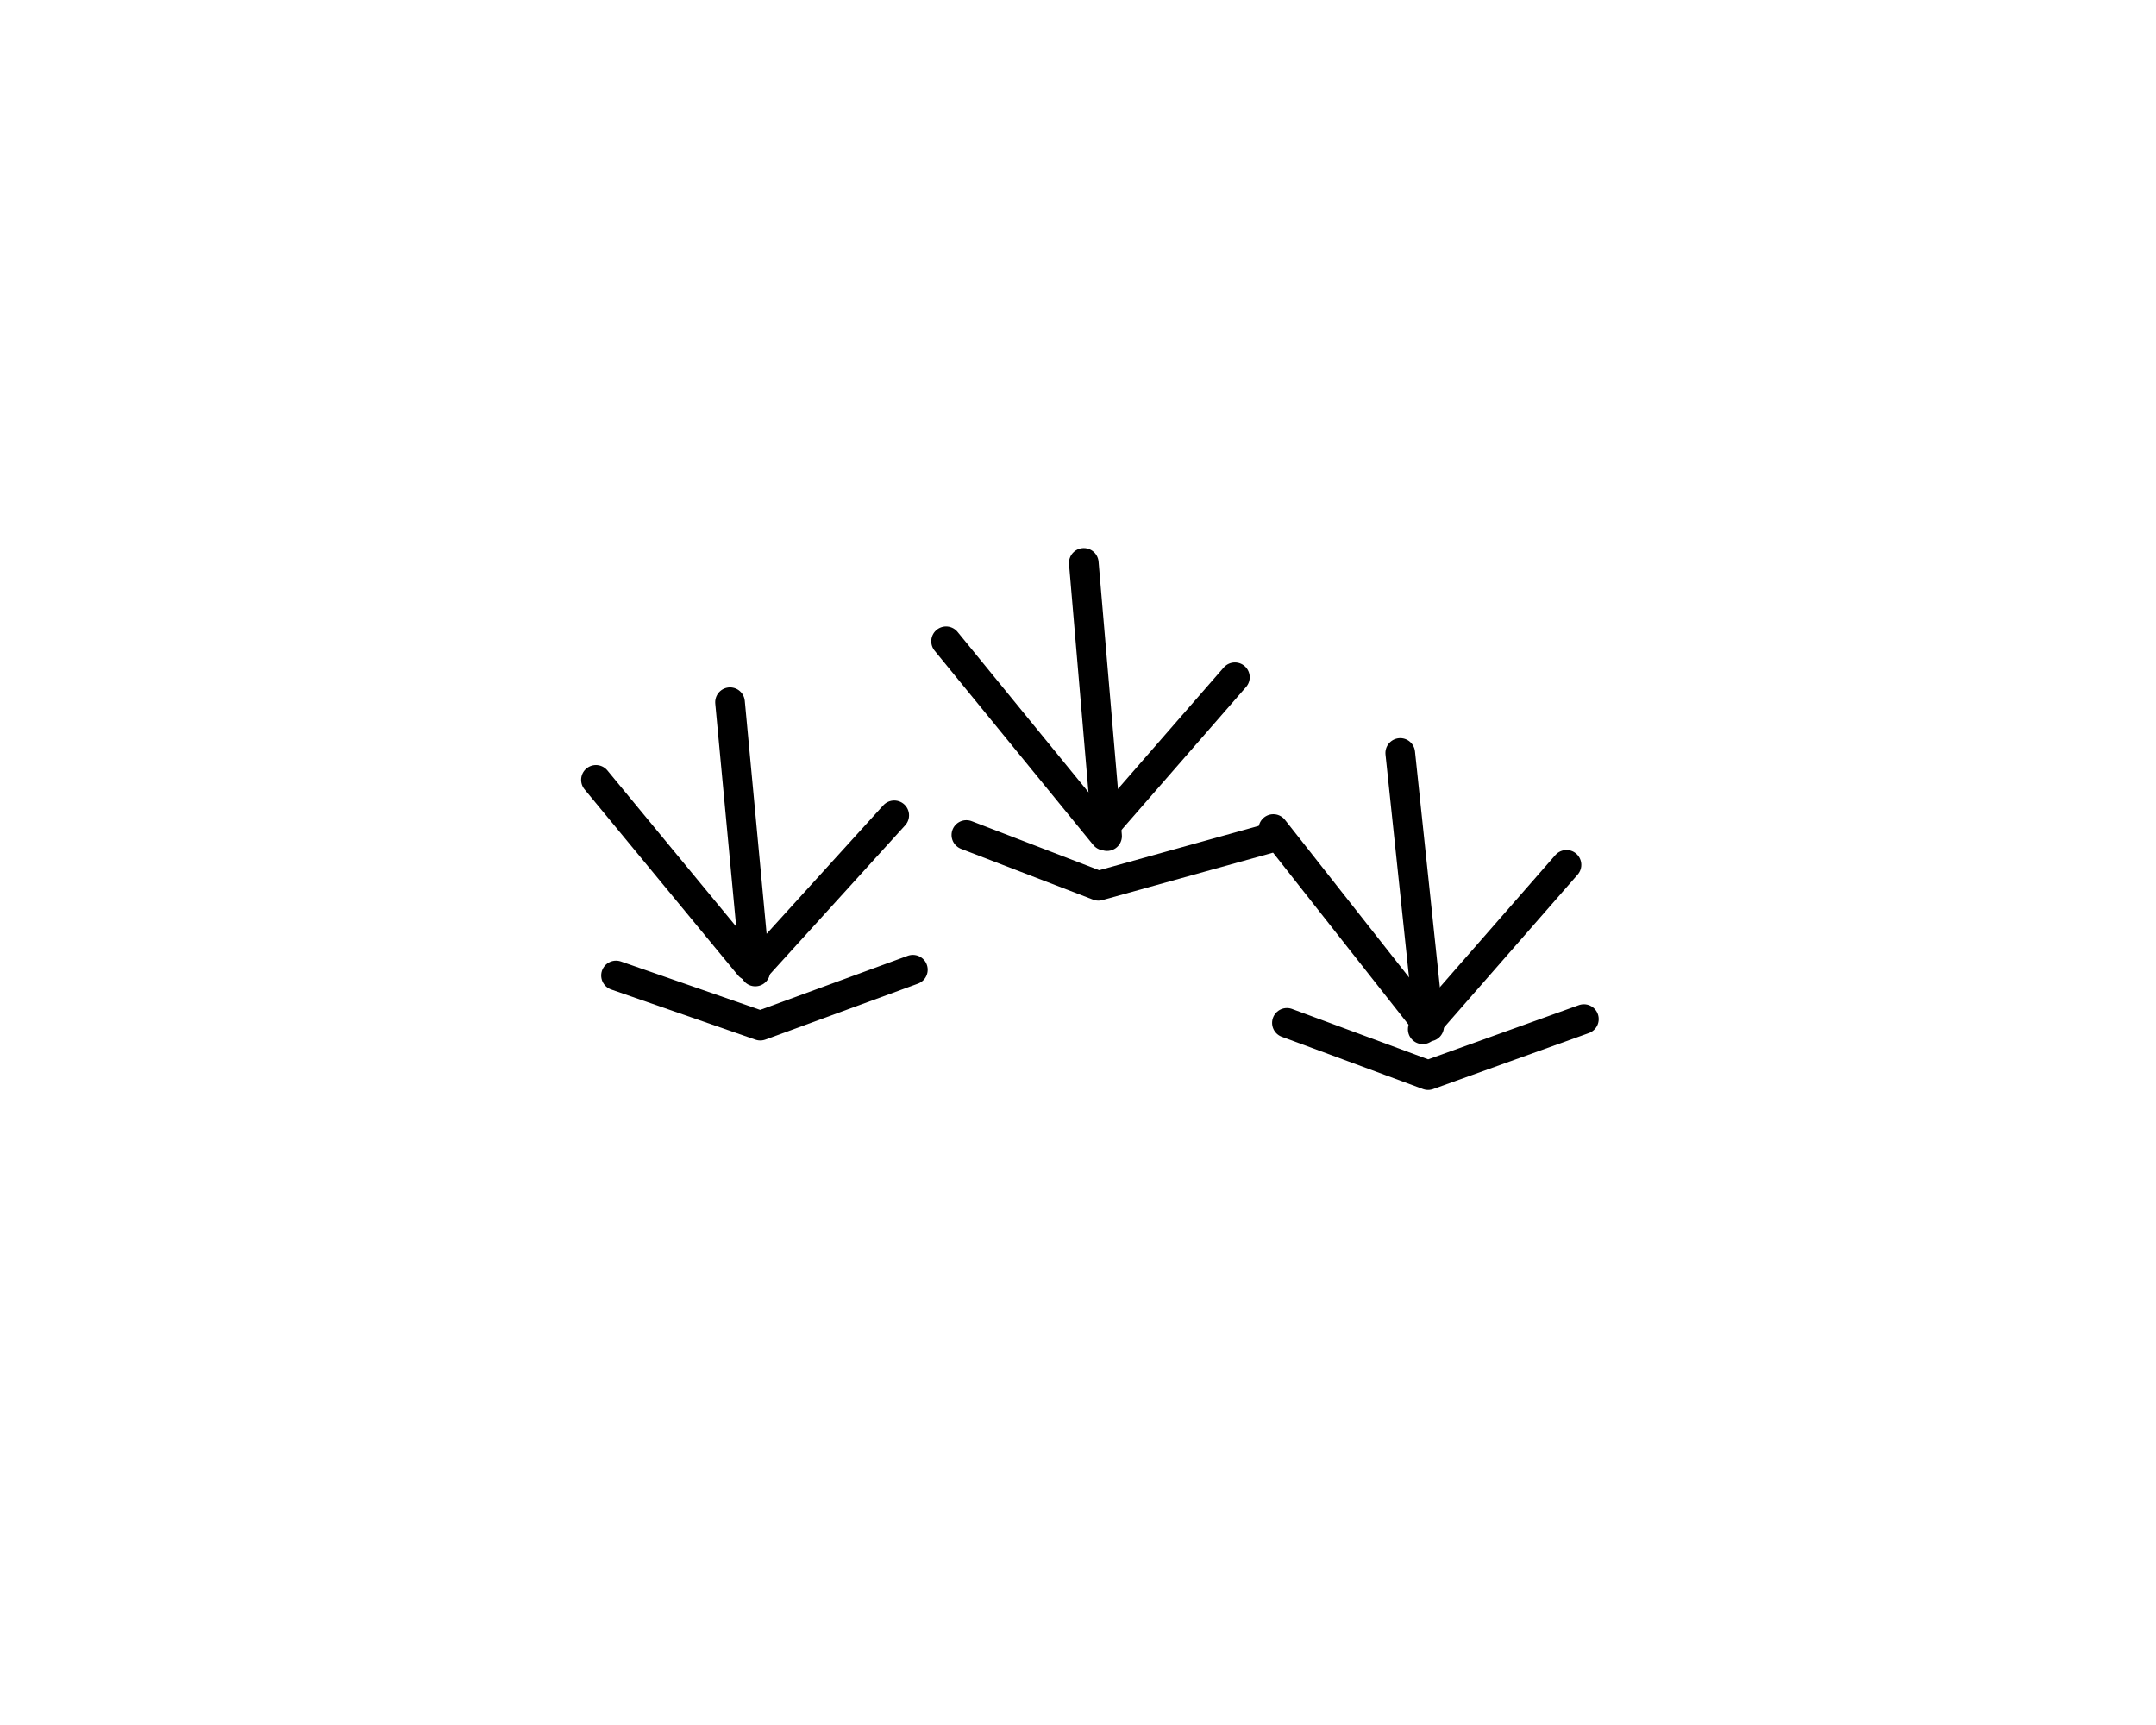
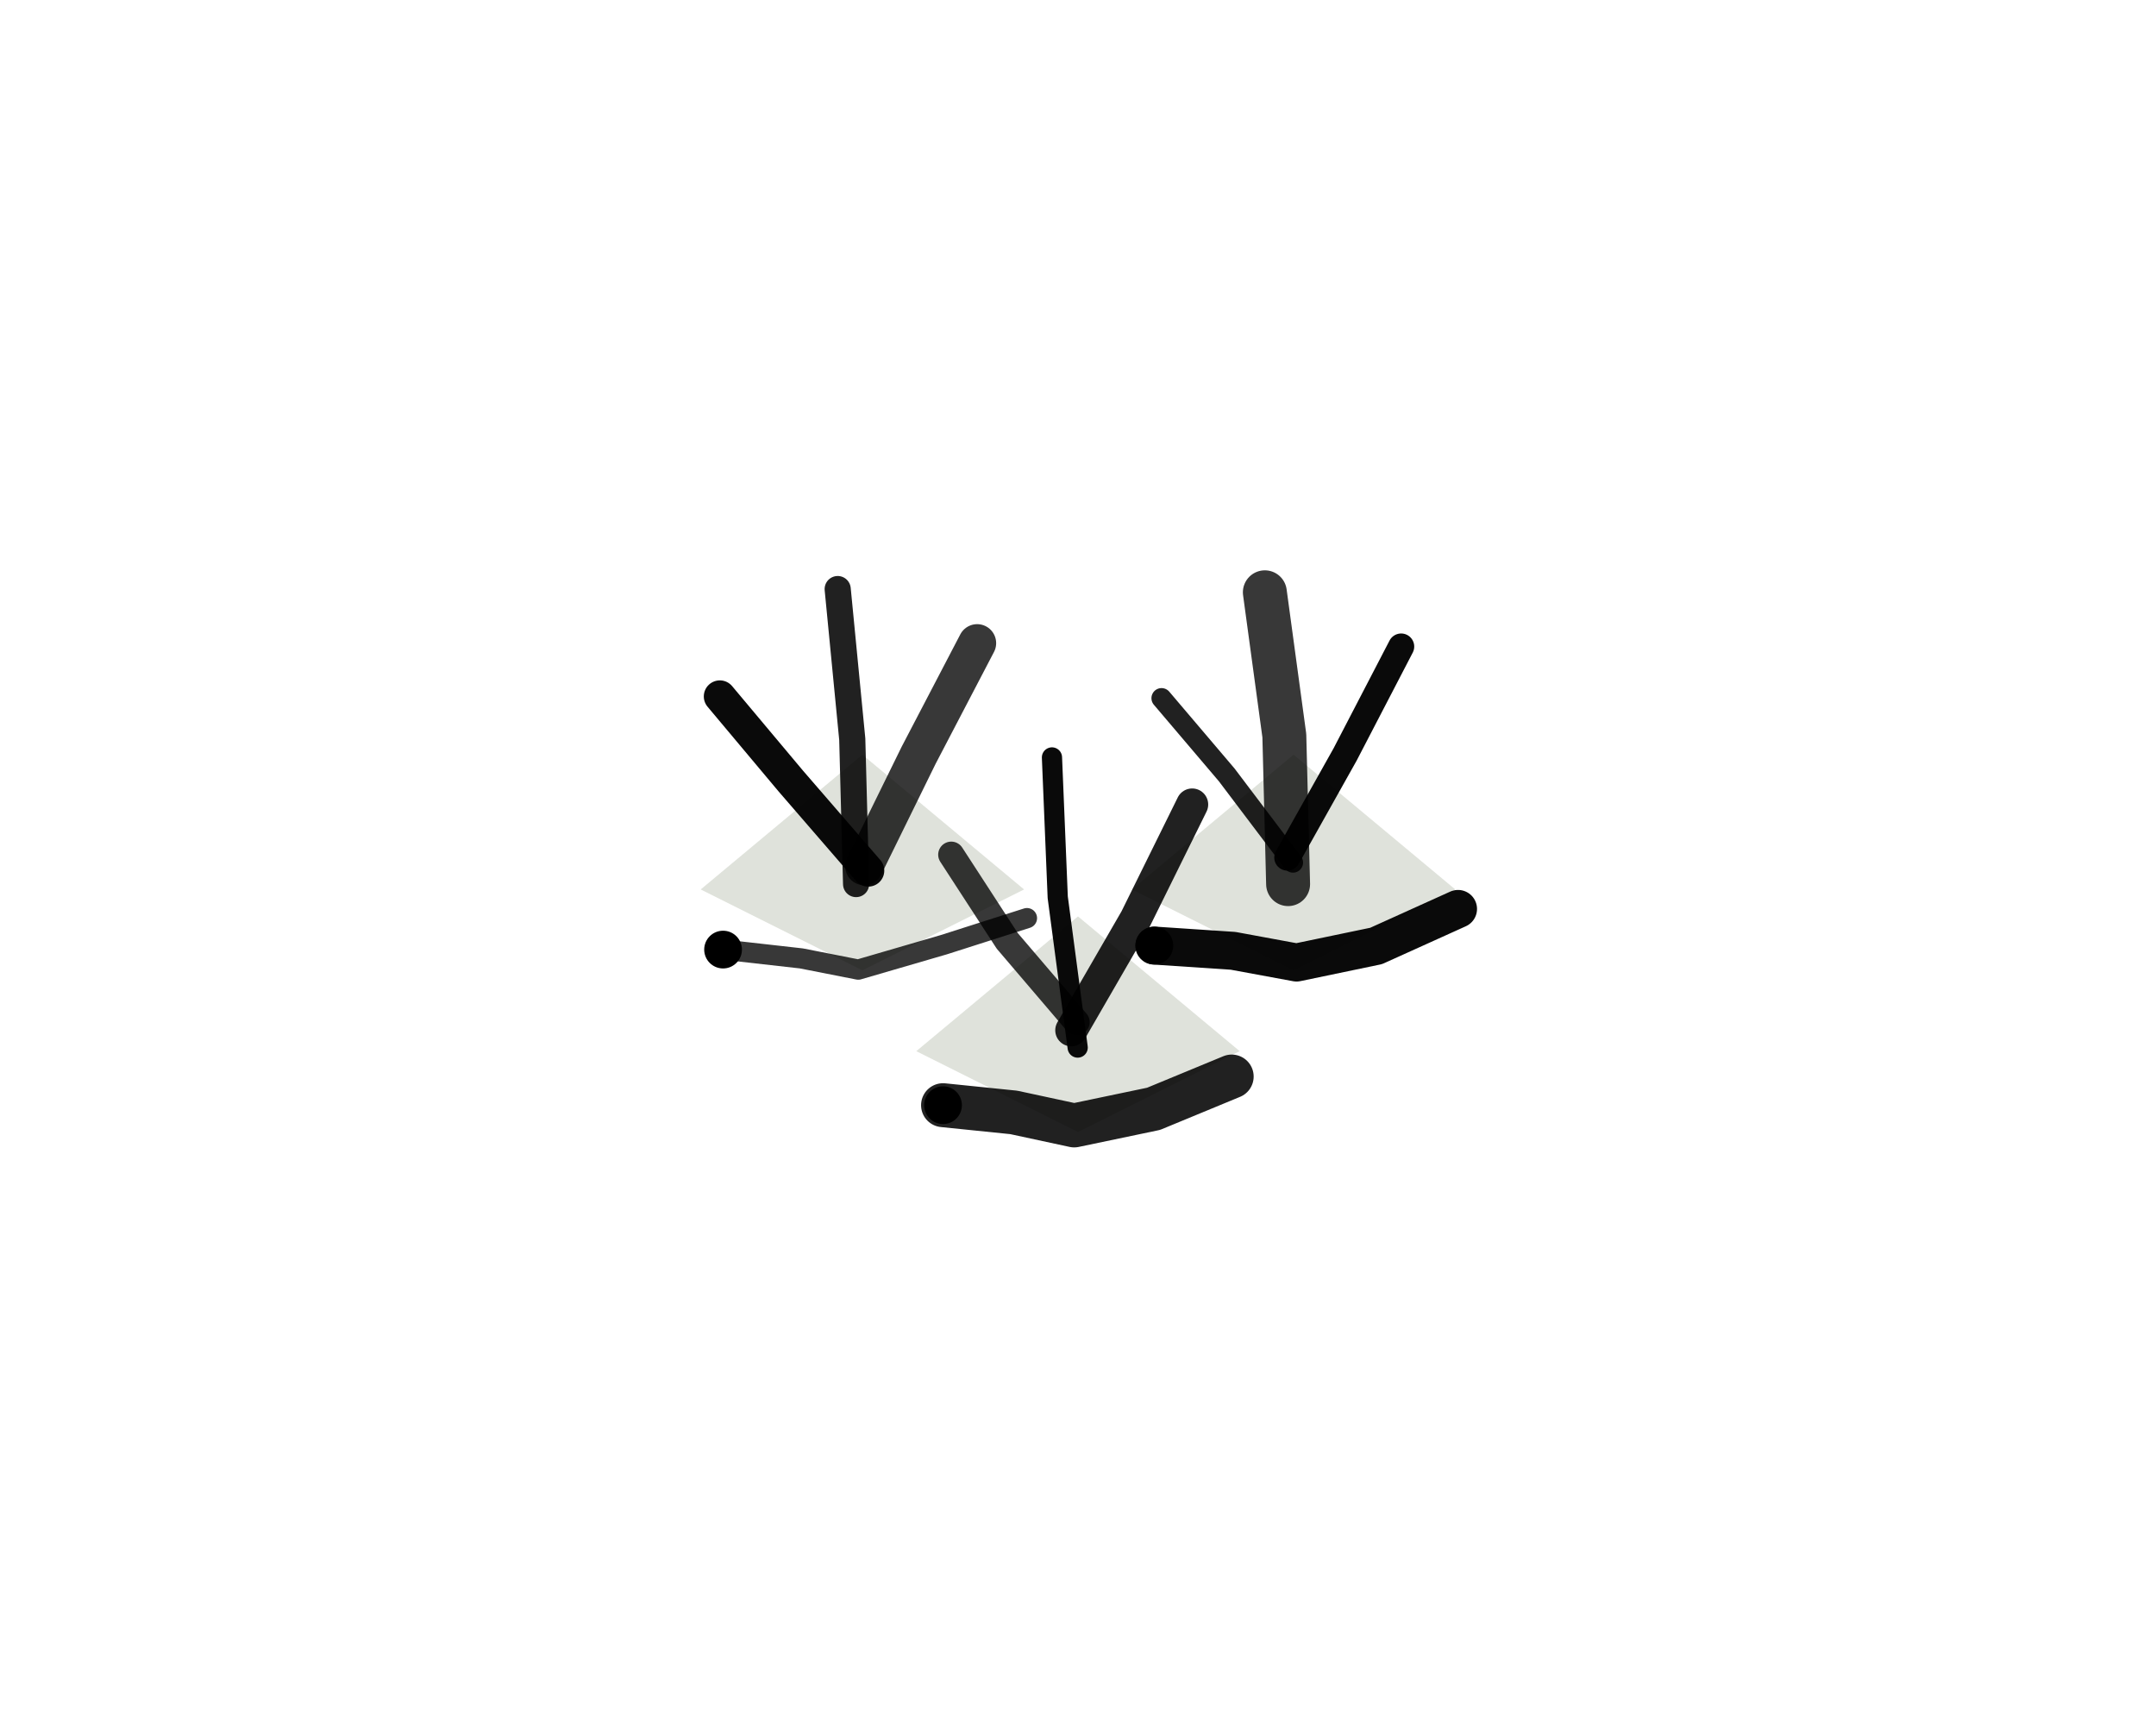
- <svg xmlns="http://www.w3.org/2000/svg" viewBox="-40 -32 80 64" fill="none" stroke="currentColor" stroke-width="1.1" stroke-linecap="round" stroke-linejoin="round">
-   <path d="M-17.142 4.192 L-11.789 6.053 L-6.127 3.978" />
-   <path d="M-11.975 4.044 L-12.912 -5.947" />
-   <path d="M-12.195 3.833 L-17.887 -3.066" />
-   <path d="M-11.931 3.879 L-6.819 -1.75" />
-   <path d="M-4.142 -1.02 L0.758 0.865 L7.055 -0.885" />
-   <path d="M1.079 -0.979 L0.215 -11.115" />
-   <path d="M0.993 -0.997 L-4.895 -8.207" />
-   <path d="M0.882 -1.205 L5.822 -6.873" />
-   <path d="M7.752 5.95 L12.99 7.889 L18.771 5.81" />
-   <path d="M13.029 6.085 L11.957 -4.064" />
-   <path d="M12.885 5.916 L7.248 -1.242" />
-   <path d="M12.792 6.188 L18.126 0.087" />
+ <svg xmlns="http://www.w3.org/2000/svg" viewBox="-40 -32 80 64" fill="none" stroke="currentColor" stroke-linecap="round" stroke-linejoin="round">
+   <path d="M-14 1 L-8 -4 L-2 1 L-8 4Z" fill="#7b886a" fill-opacity="0.24" stroke="none" />
+   <path d="M-6 7 L0 2 L6 7 L0 10Z" fill="#7b886a" fill-opacity="0.24" stroke="none" />
+   <path d="M2 1 L8 -4 L14 1 L8 4Z" fill="#7b886a" fill-opacity="0.24" stroke="none" />
+   <path d="M-13.17 3.231 L-10.267 3.558 L-8.153 3.974 L-4.973 3.048 L-1.894 2.064" stroke-width="0.75" opacity="0.78" />
+   <circle cx="-13.17" cy="3.231" r=".7" fill="currentColor" stroke="none" />
+   <path d="M-8.234 0.8 L-8.376 -4.573 L-8.917 -10.145" stroke-width="0.97" opacity="0.87" />
+   <path d="M-7.783 0.3 L-10.657 -3.022 L-13.29 -6.162" stroke-width="1.19" opacity="0.96" />
+   <path d="M-7.934 0.138 L-5.914 -3.977 L-3.742 -8.138" stroke-width="1.41" opacity="0.78" />
+   <path d="M-5.008 9.004 L-2.384 9.272 L-0.141 9.755 L2.804 9.139 L5.703 7.941" stroke-width="1.63" opacity="0.87" />
+   <circle cx="-5.008" cy="9.004" r=".7" fill="currentColor" stroke="none" />
+   <path d="M-0.012 6.866 L-0.752 1.291 L-0.966 -3.898" stroke-width="0.75" opacity="0.96" />
+   <path d="M-0.051 5.924 L-2.626 2.907 L-4.703 -0.29" stroke-width="0.97" opacity="0.78" />
+   <path d="M-0.249 6.225 L2.138 2.095 L4.236 -2.152" stroke-width="1.19" opacity="0.87" />
+   <path d="M2.834 3.083 L5.756 3.277 L8.11 3.711 L11.063 3.096 L14.101 1.723" stroke-width="1.41" opacity="0.96" />
+   <circle cx="2.834" cy="3.083" r=".7" fill="currentColor" stroke="none" />
+   <path d="M7.796 0.802 L7.656 -4.708 L6.933 -10.025" stroke-width="1.63" opacity="0.78" />
+   <path d="M7.977 0.002 L5.518 -3.251 L3.1 -6.096" stroke-width="0.75" opacity="0.87" />
+   <path d="M7.767 -0.184 L9.91 -4.006 L11.991 -8.012" stroke-width="0.97" opacity="0.96" />
</svg>
